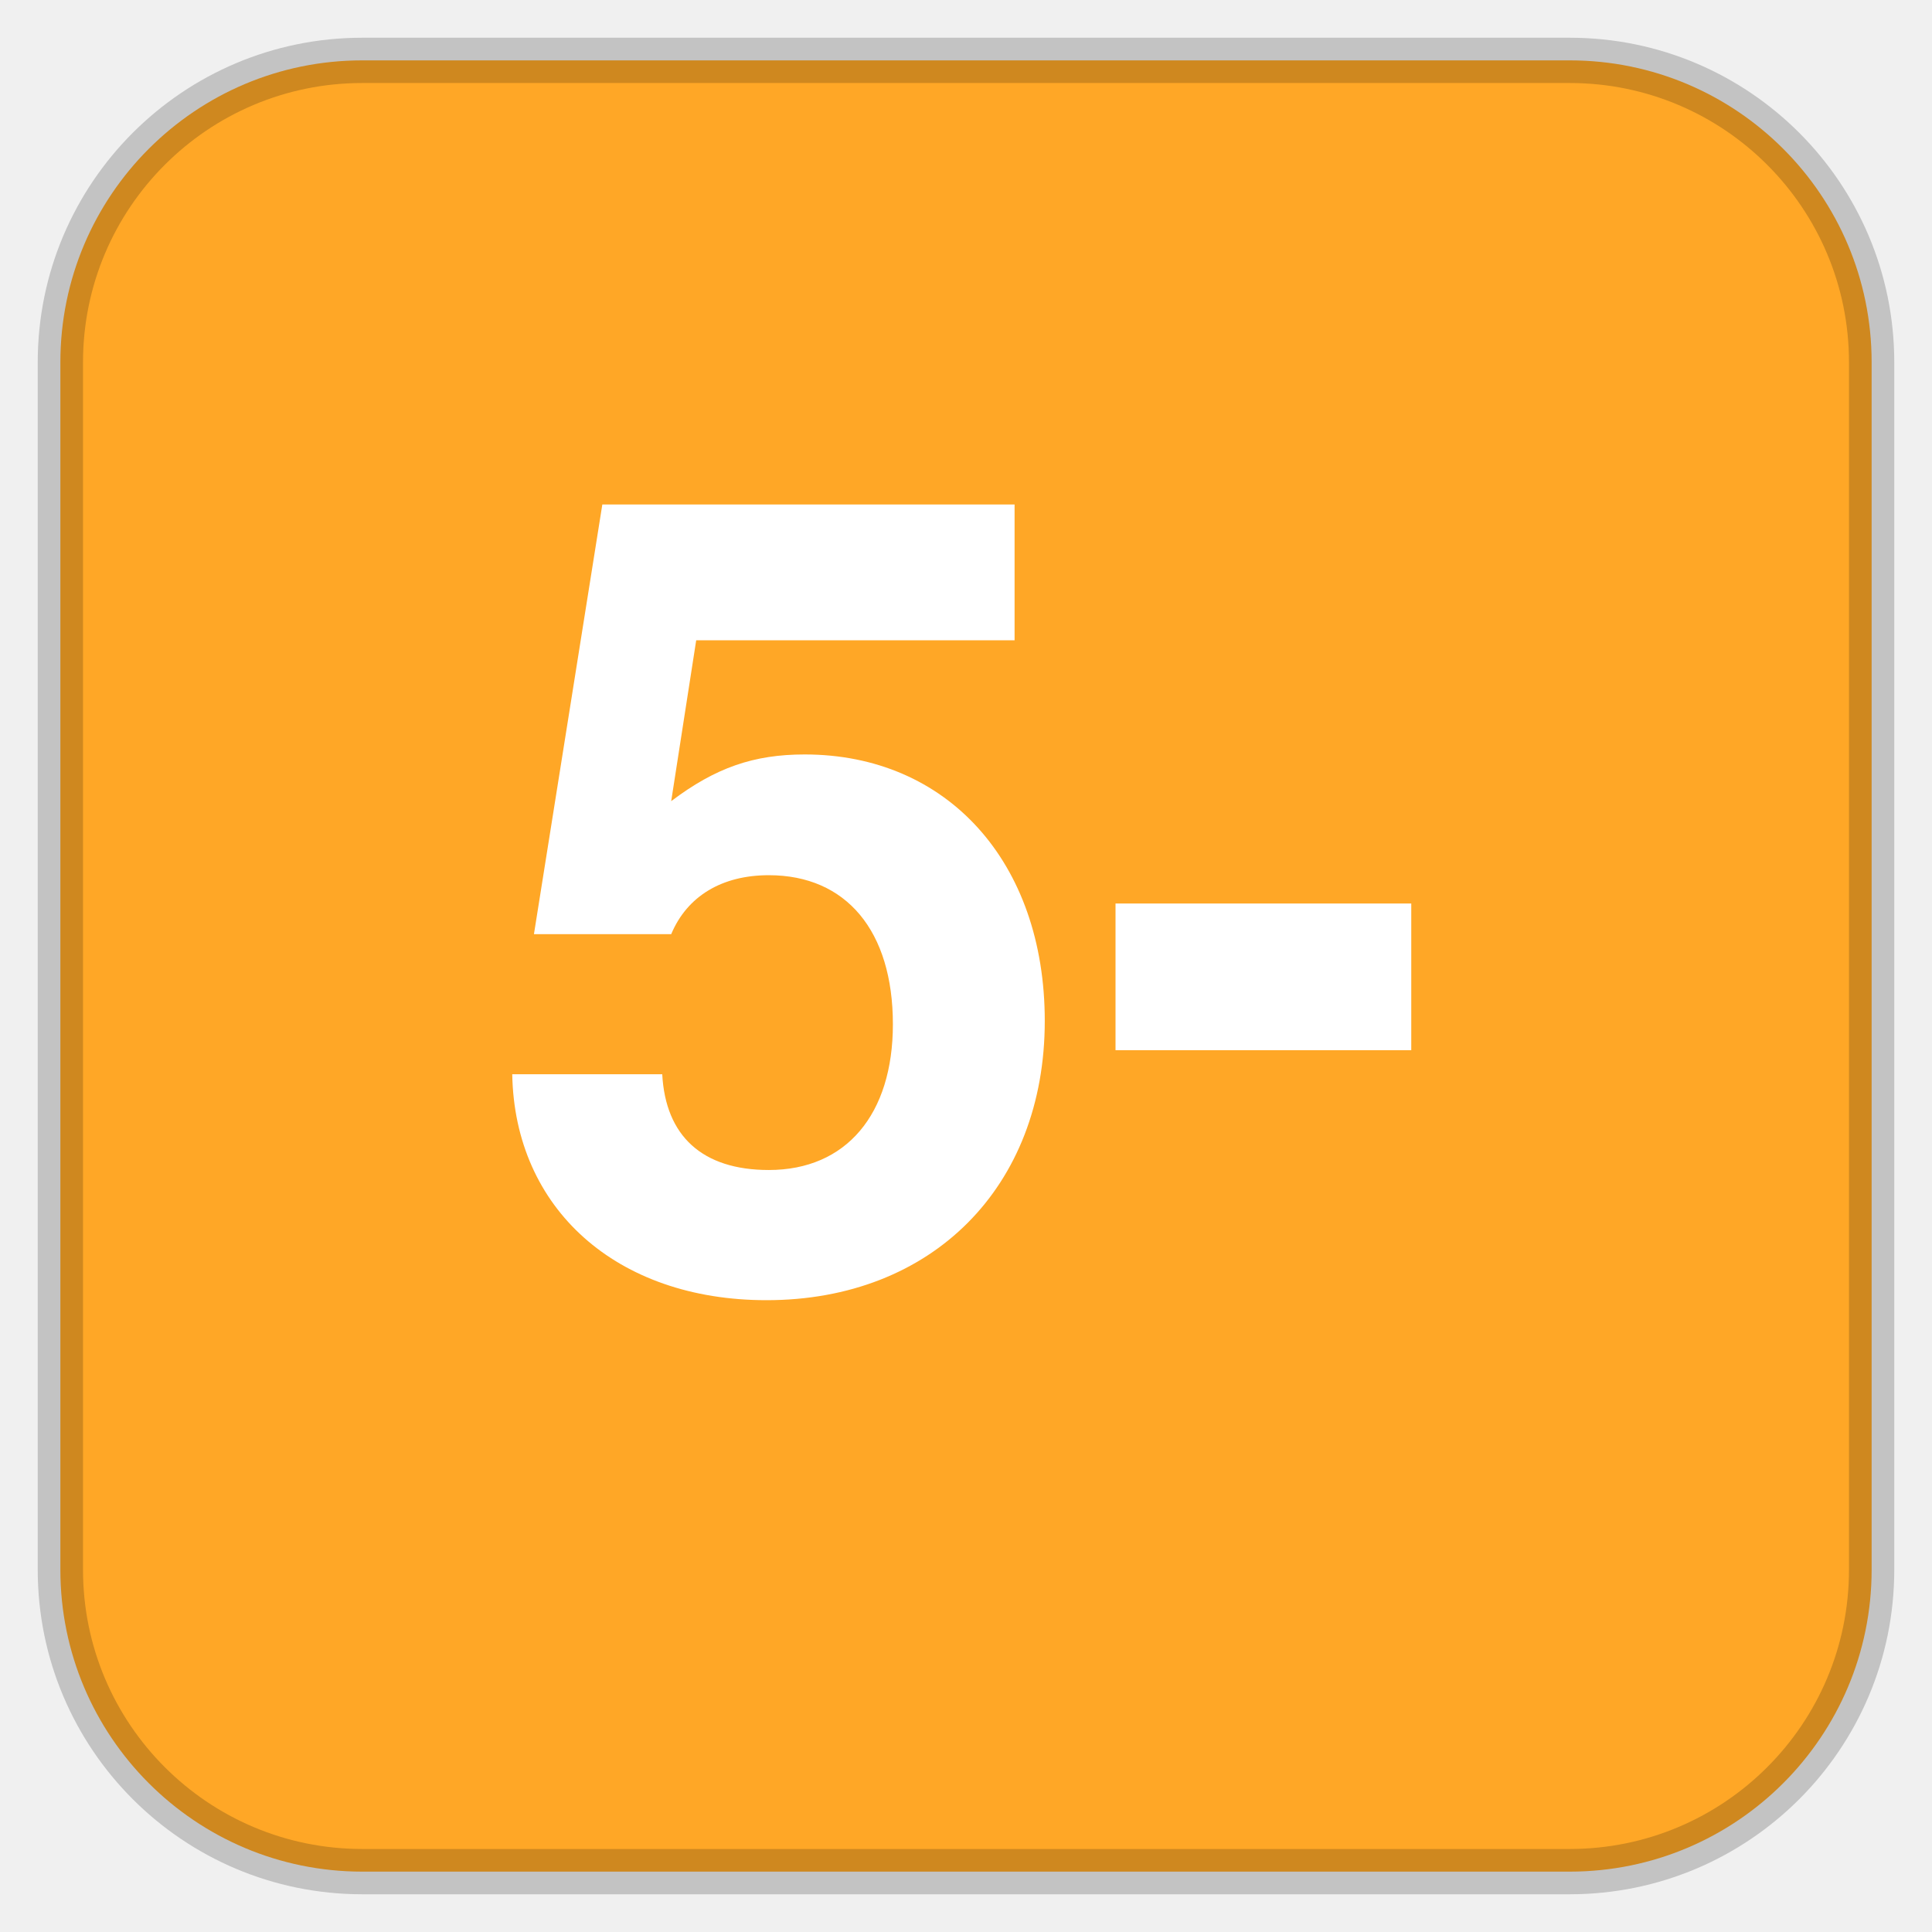
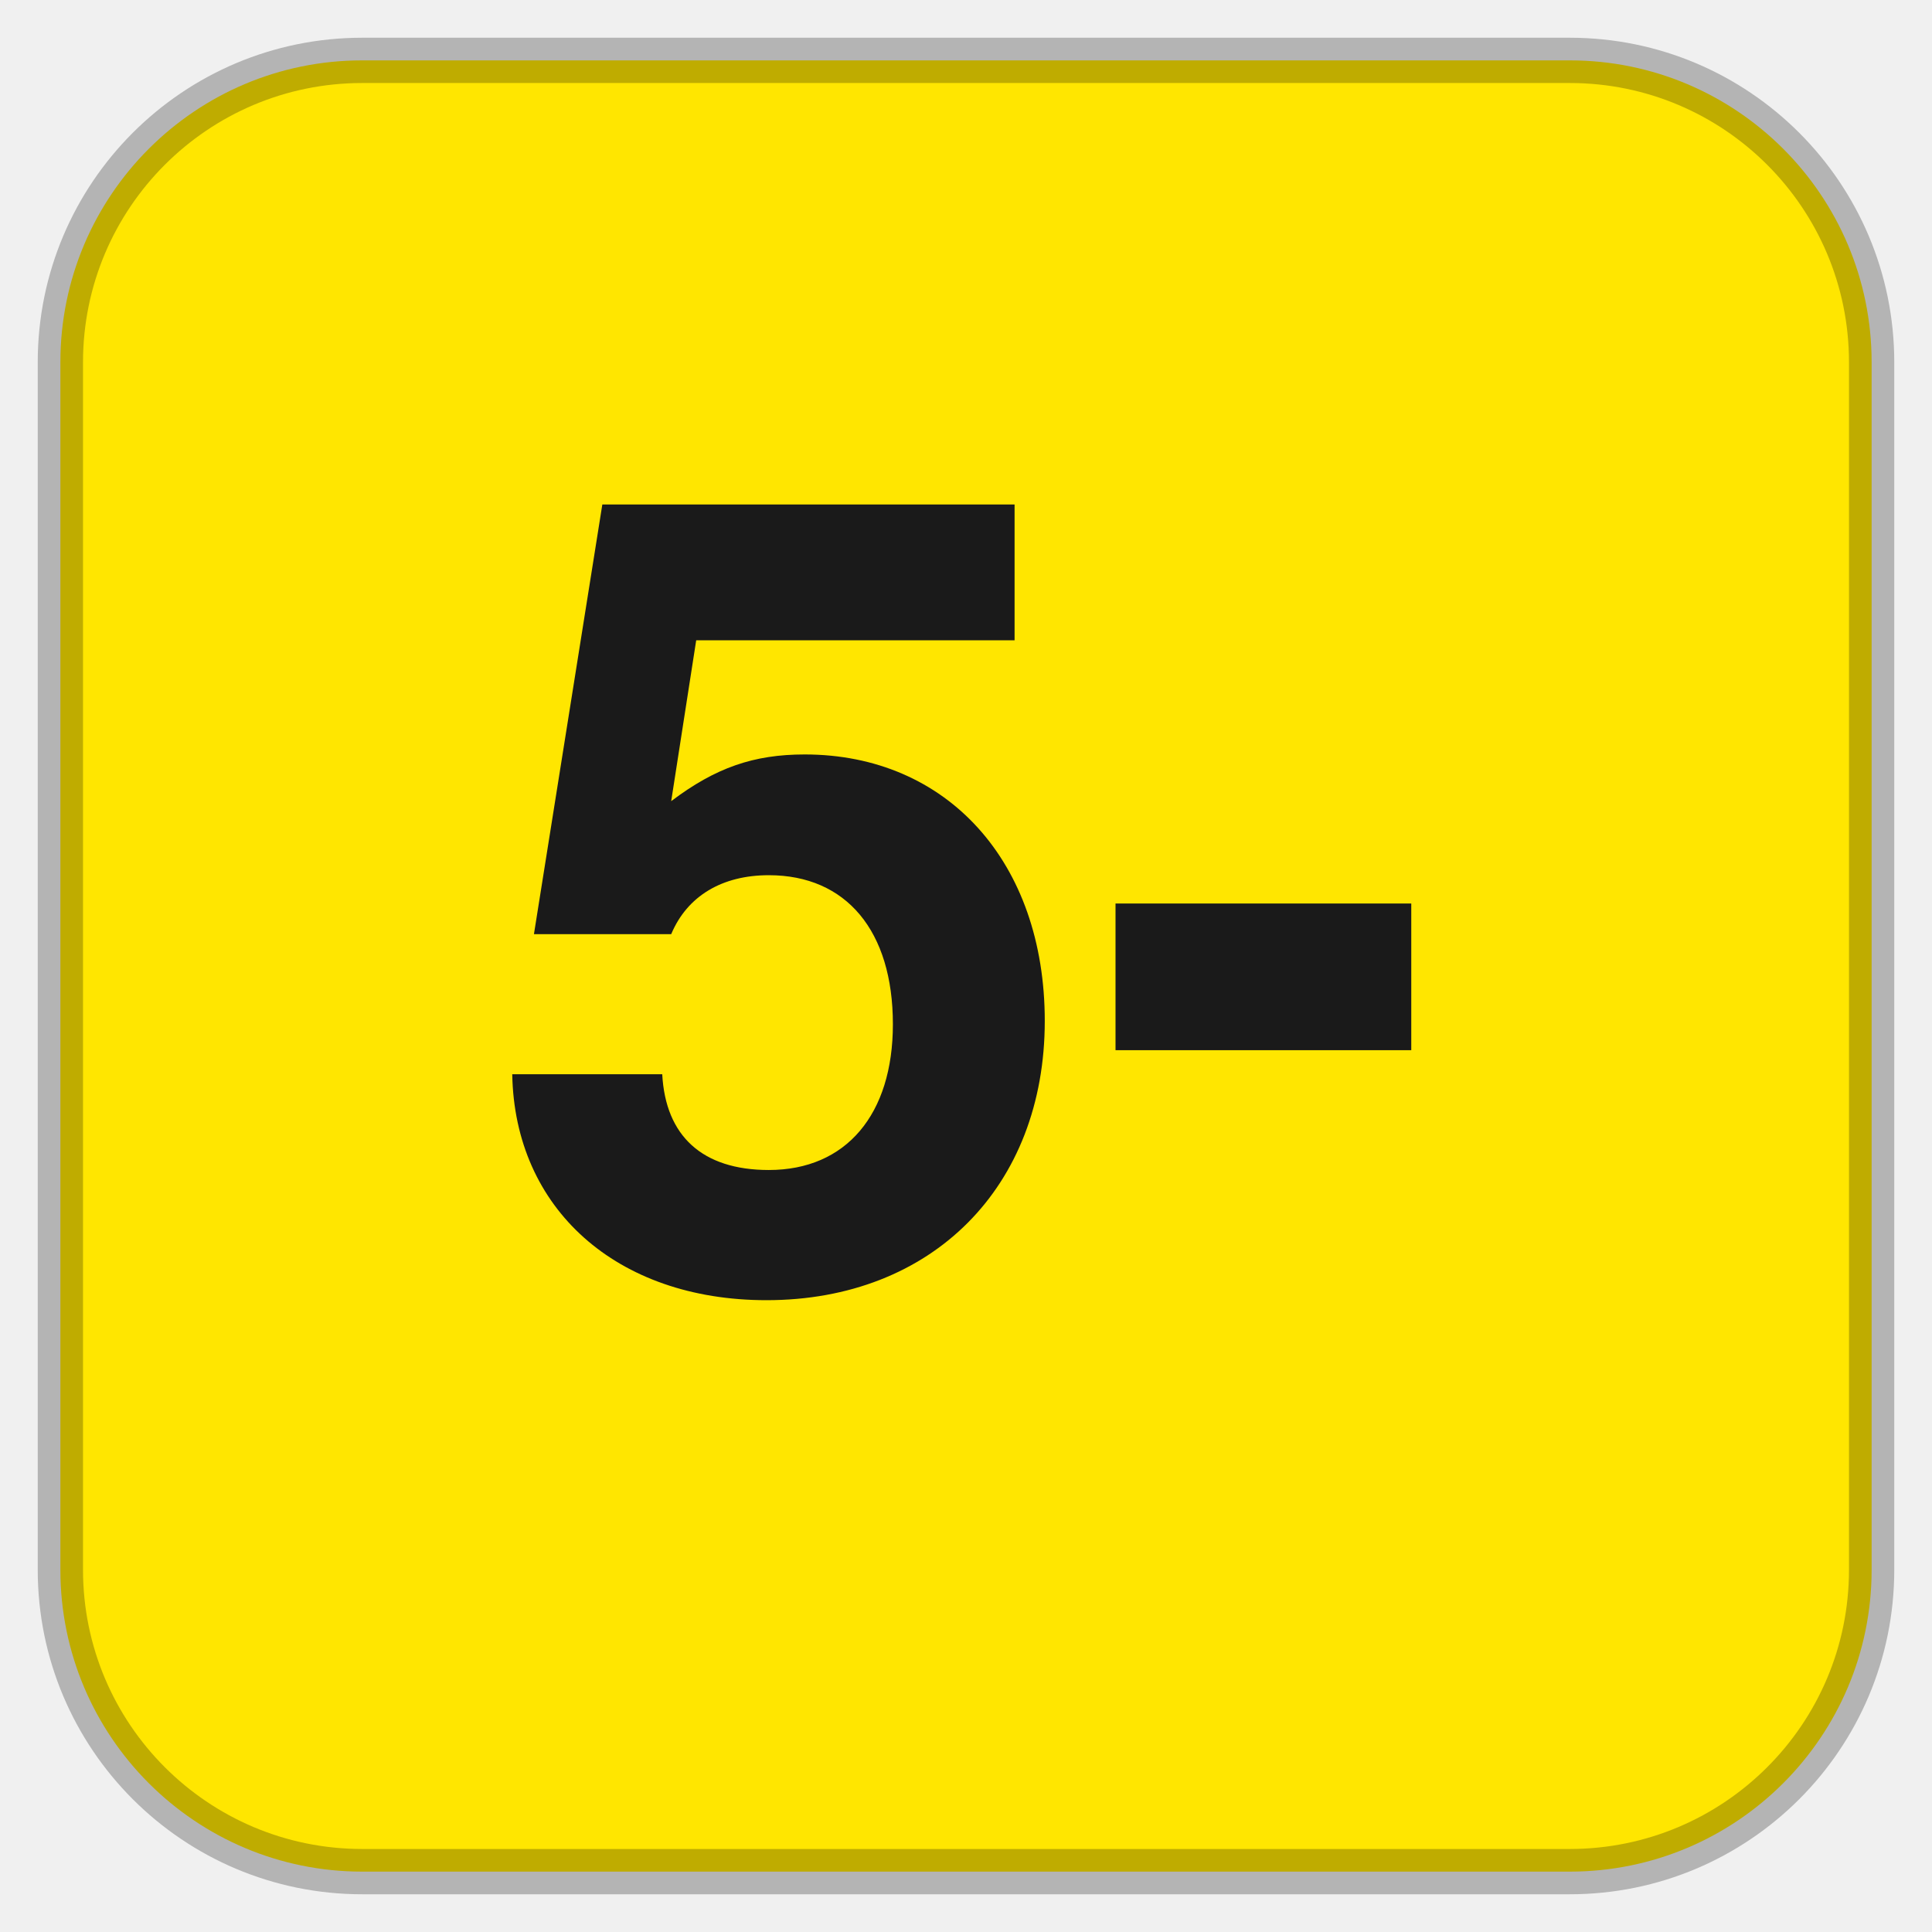
<svg xmlns="http://www.w3.org/2000/svg" width="64" height="64" viewBox="0 0 64 64">
-   <rect x="2" y="2" width="60" height="60" rx="10" fill="#FFA726" stroke="#00000030" stroke-width="1.5" />
-   <text x="32" y="34" text-anchor="middle" dominant-baseline="central" font-family="-apple-system, Helvetica, Arial, sans-serif" font-weight="700" font-size="36" fill="#FFFFFF">5-</text>
+   <rect x="2" y="2" width="60" height="60" rx="10" fill="#FFE600" stroke="#00000040" stroke-width="1.5" />
+   <text x="32" y="34" text-anchor="middle" dominant-baseline="central" font-family="-apple-system, Helvetica, Arial, sans-serif" font-weight="700" font-size="36" fill="#1A1A1A">5-</text>
</svg>
